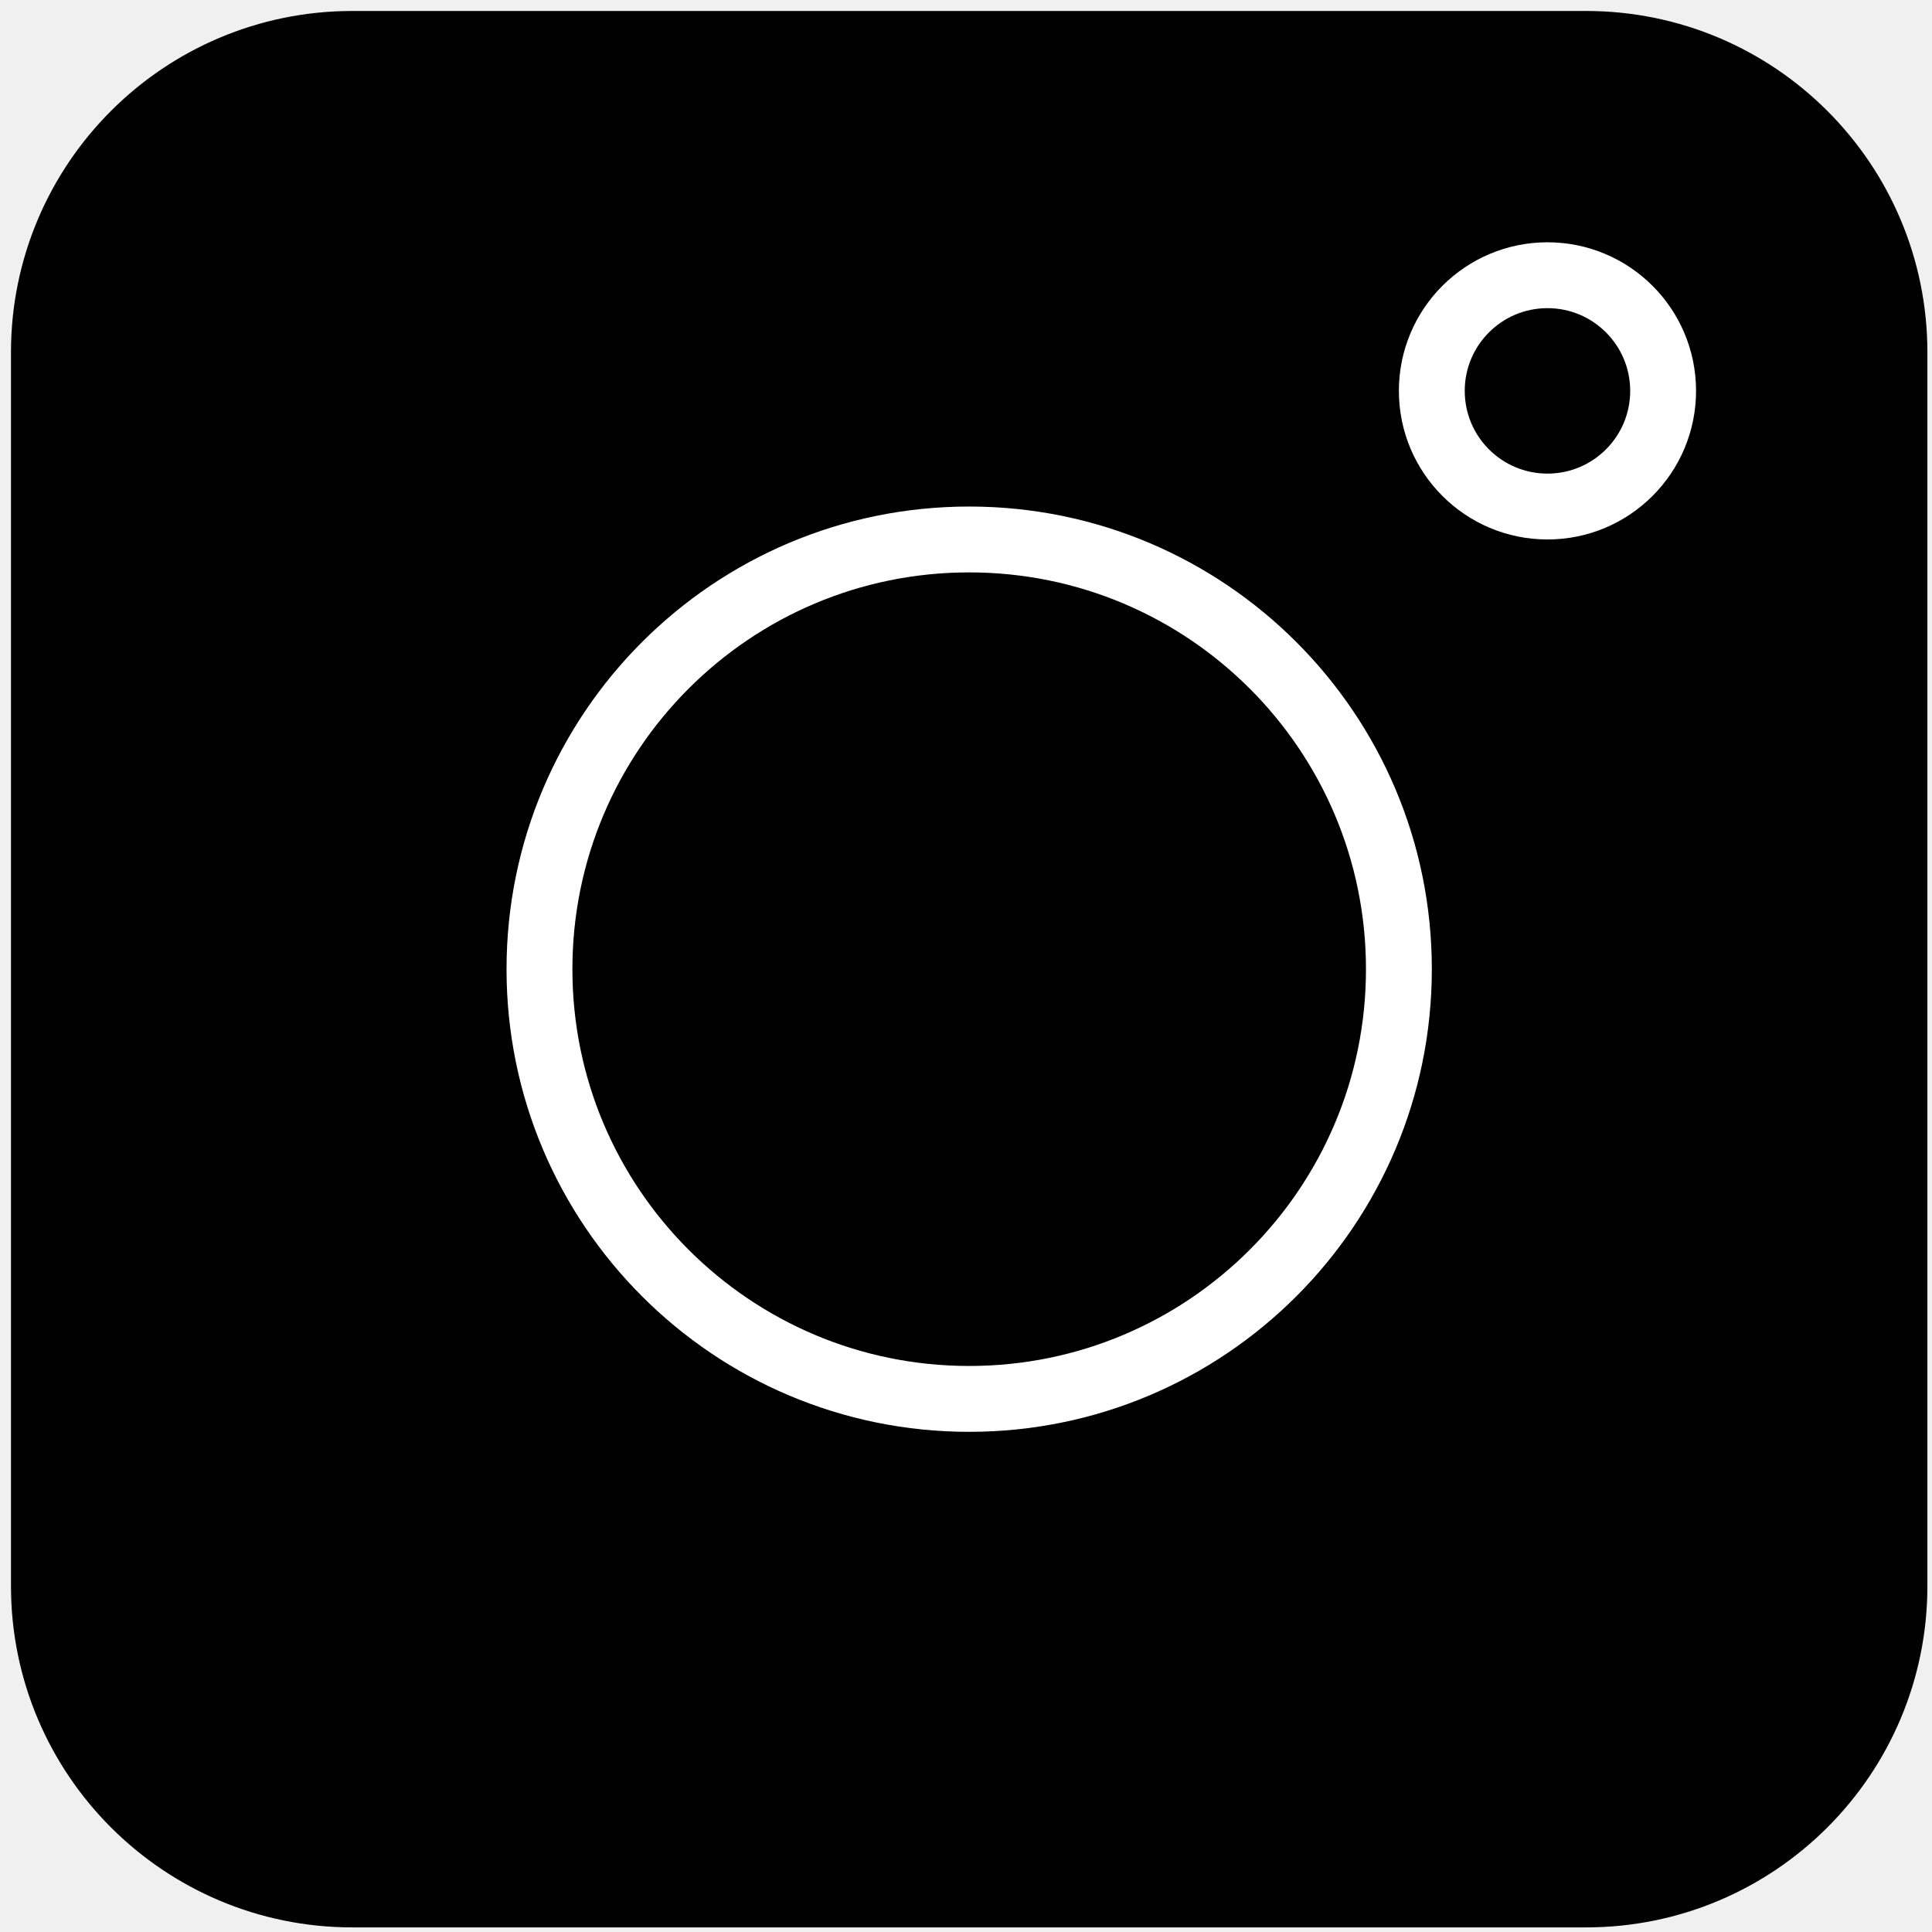
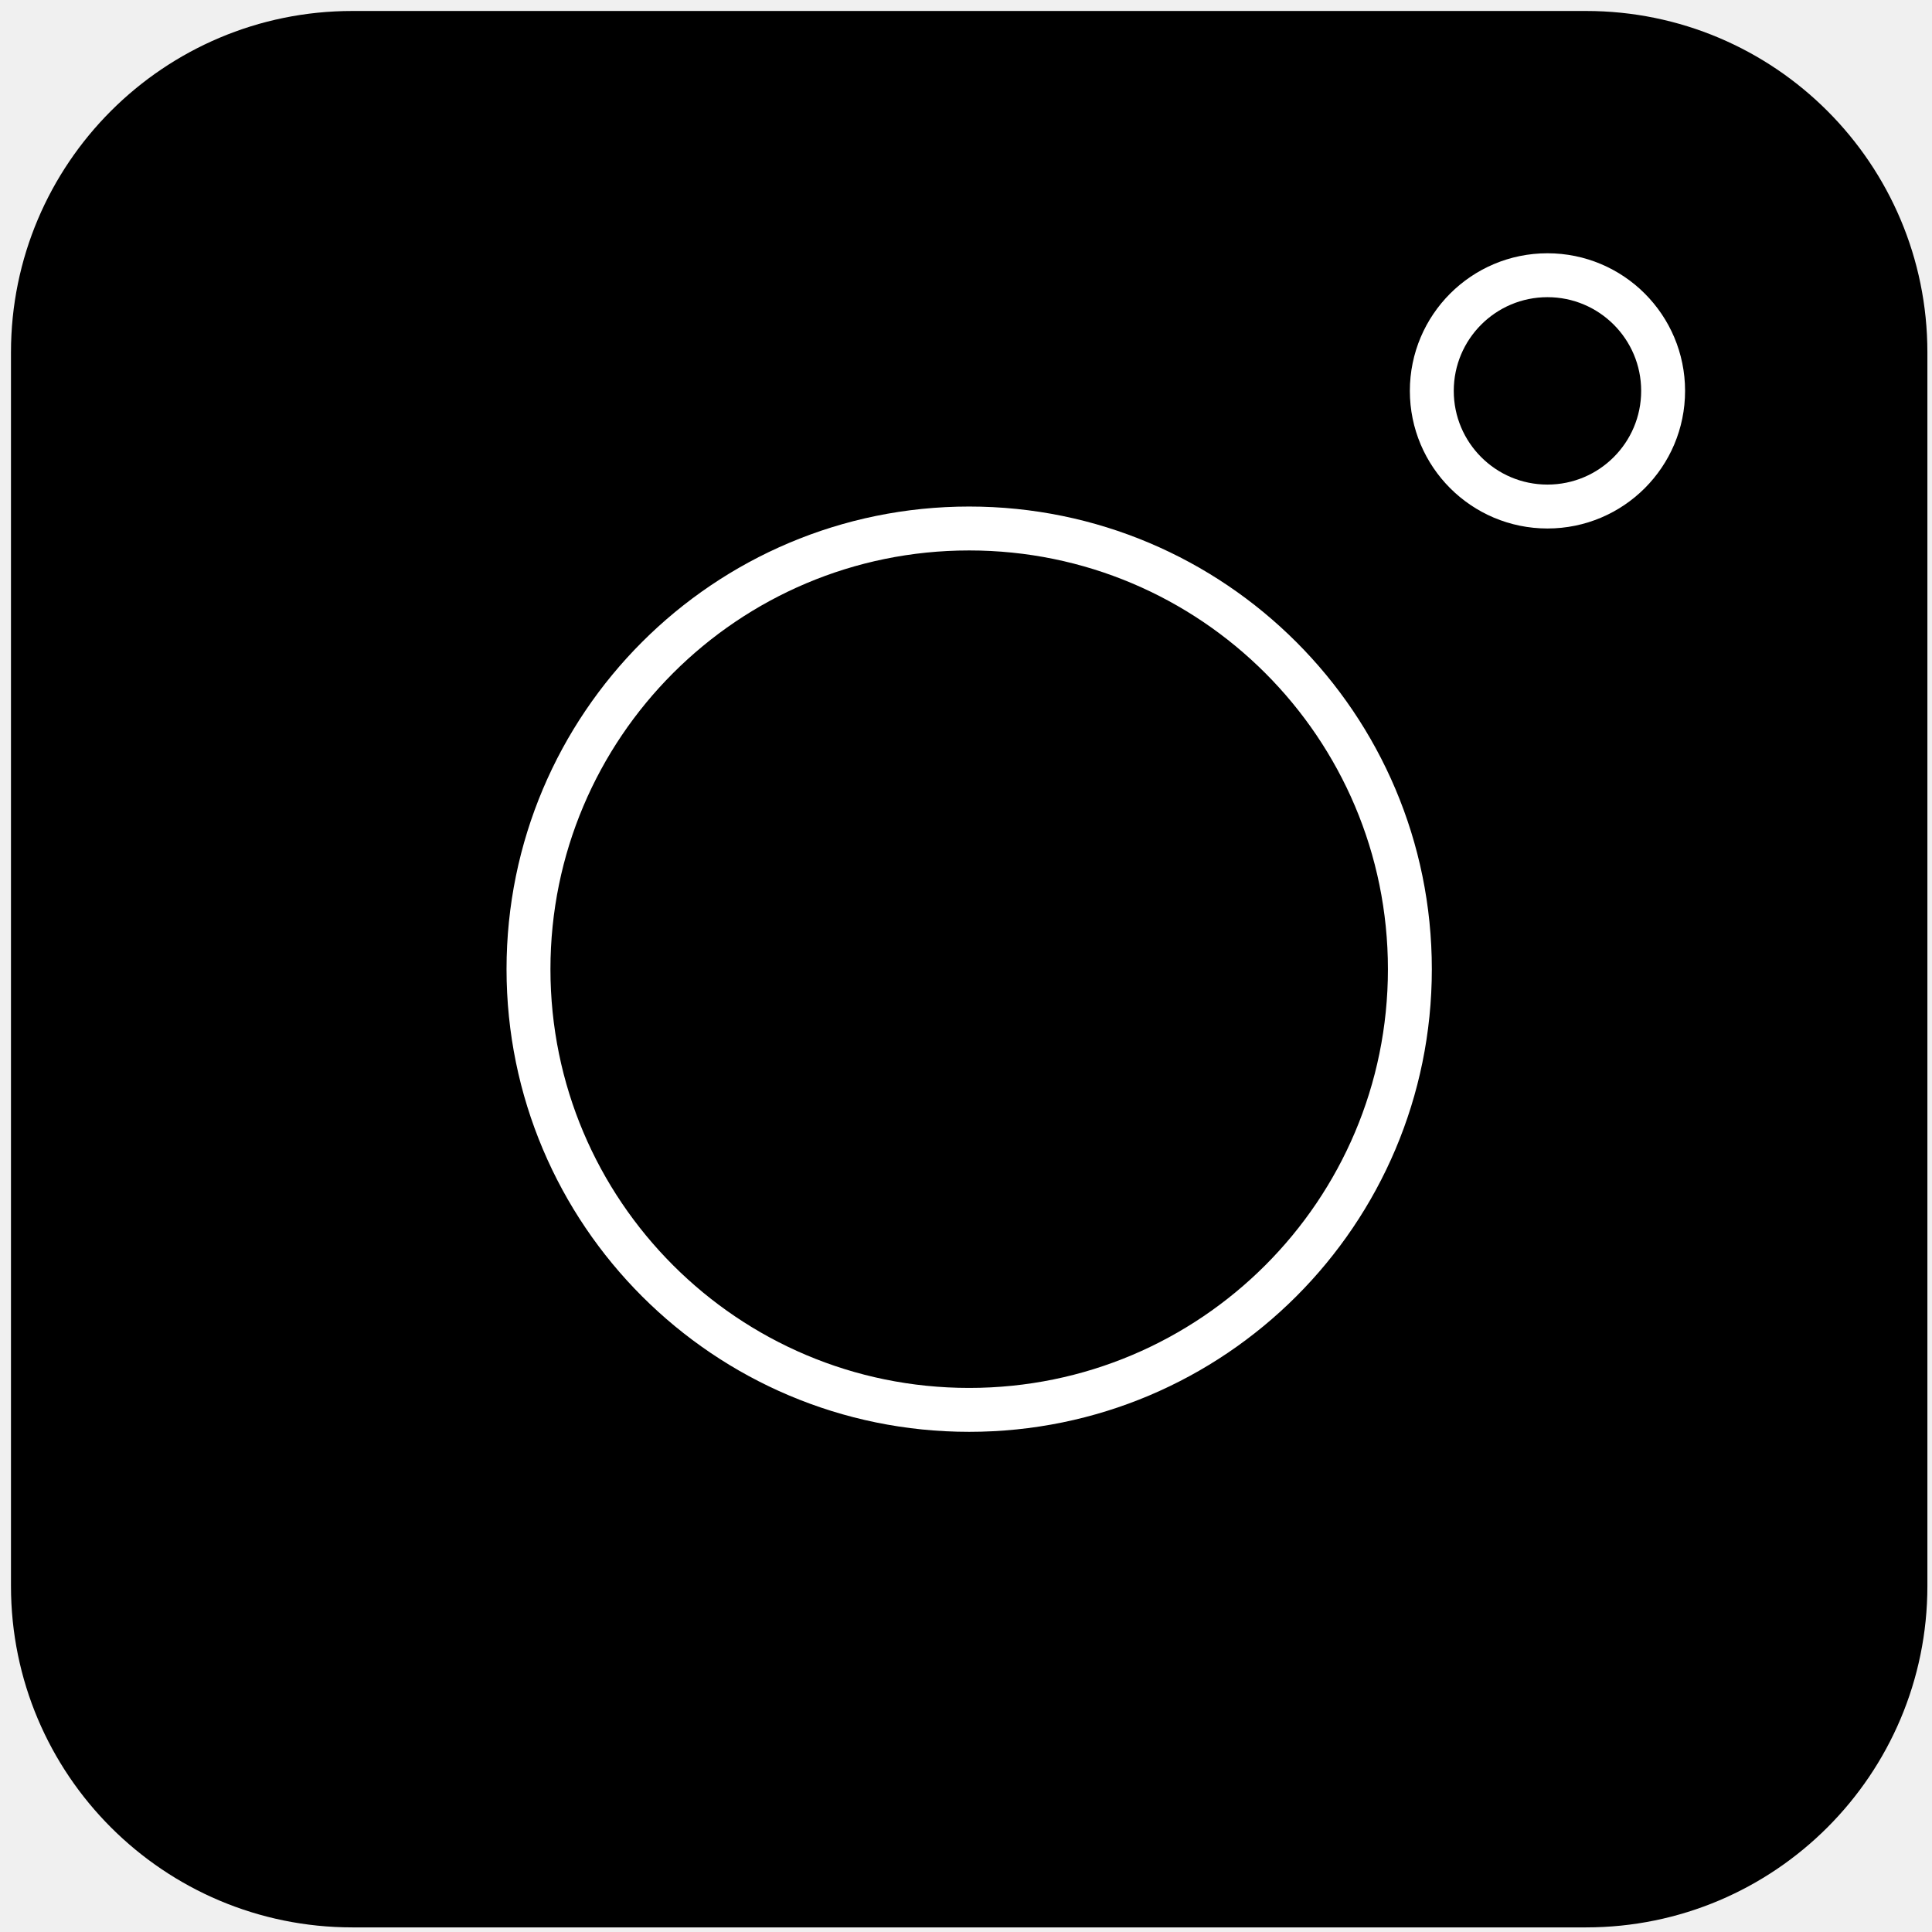
<svg xmlns="http://www.w3.org/2000/svg" width="100%" height="100%" viewBox="0 0 88 88" fill="none">
  <rect x="2" y="2" width="84.29" height="84.29" rx="14.048" fill="black" stroke="black" stroke-width="3" />
-   <circle cx="44.145" cy="44.145" r="19.573" fill="black" stroke="white" stroke-width="3" />
-   <circle cx="70.485" cy="17.804" r="5.268" fill="black" stroke="white" stroke-width="3" />
+   <circle cx="44.145" cy="44.145" r="20.073" fill="black" stroke="white" stroke-width="2" />
+   <circle cx="70.485" cy="17.804" r="5.268" fill="black" stroke="white" stroke-width="2" />
</svg>
